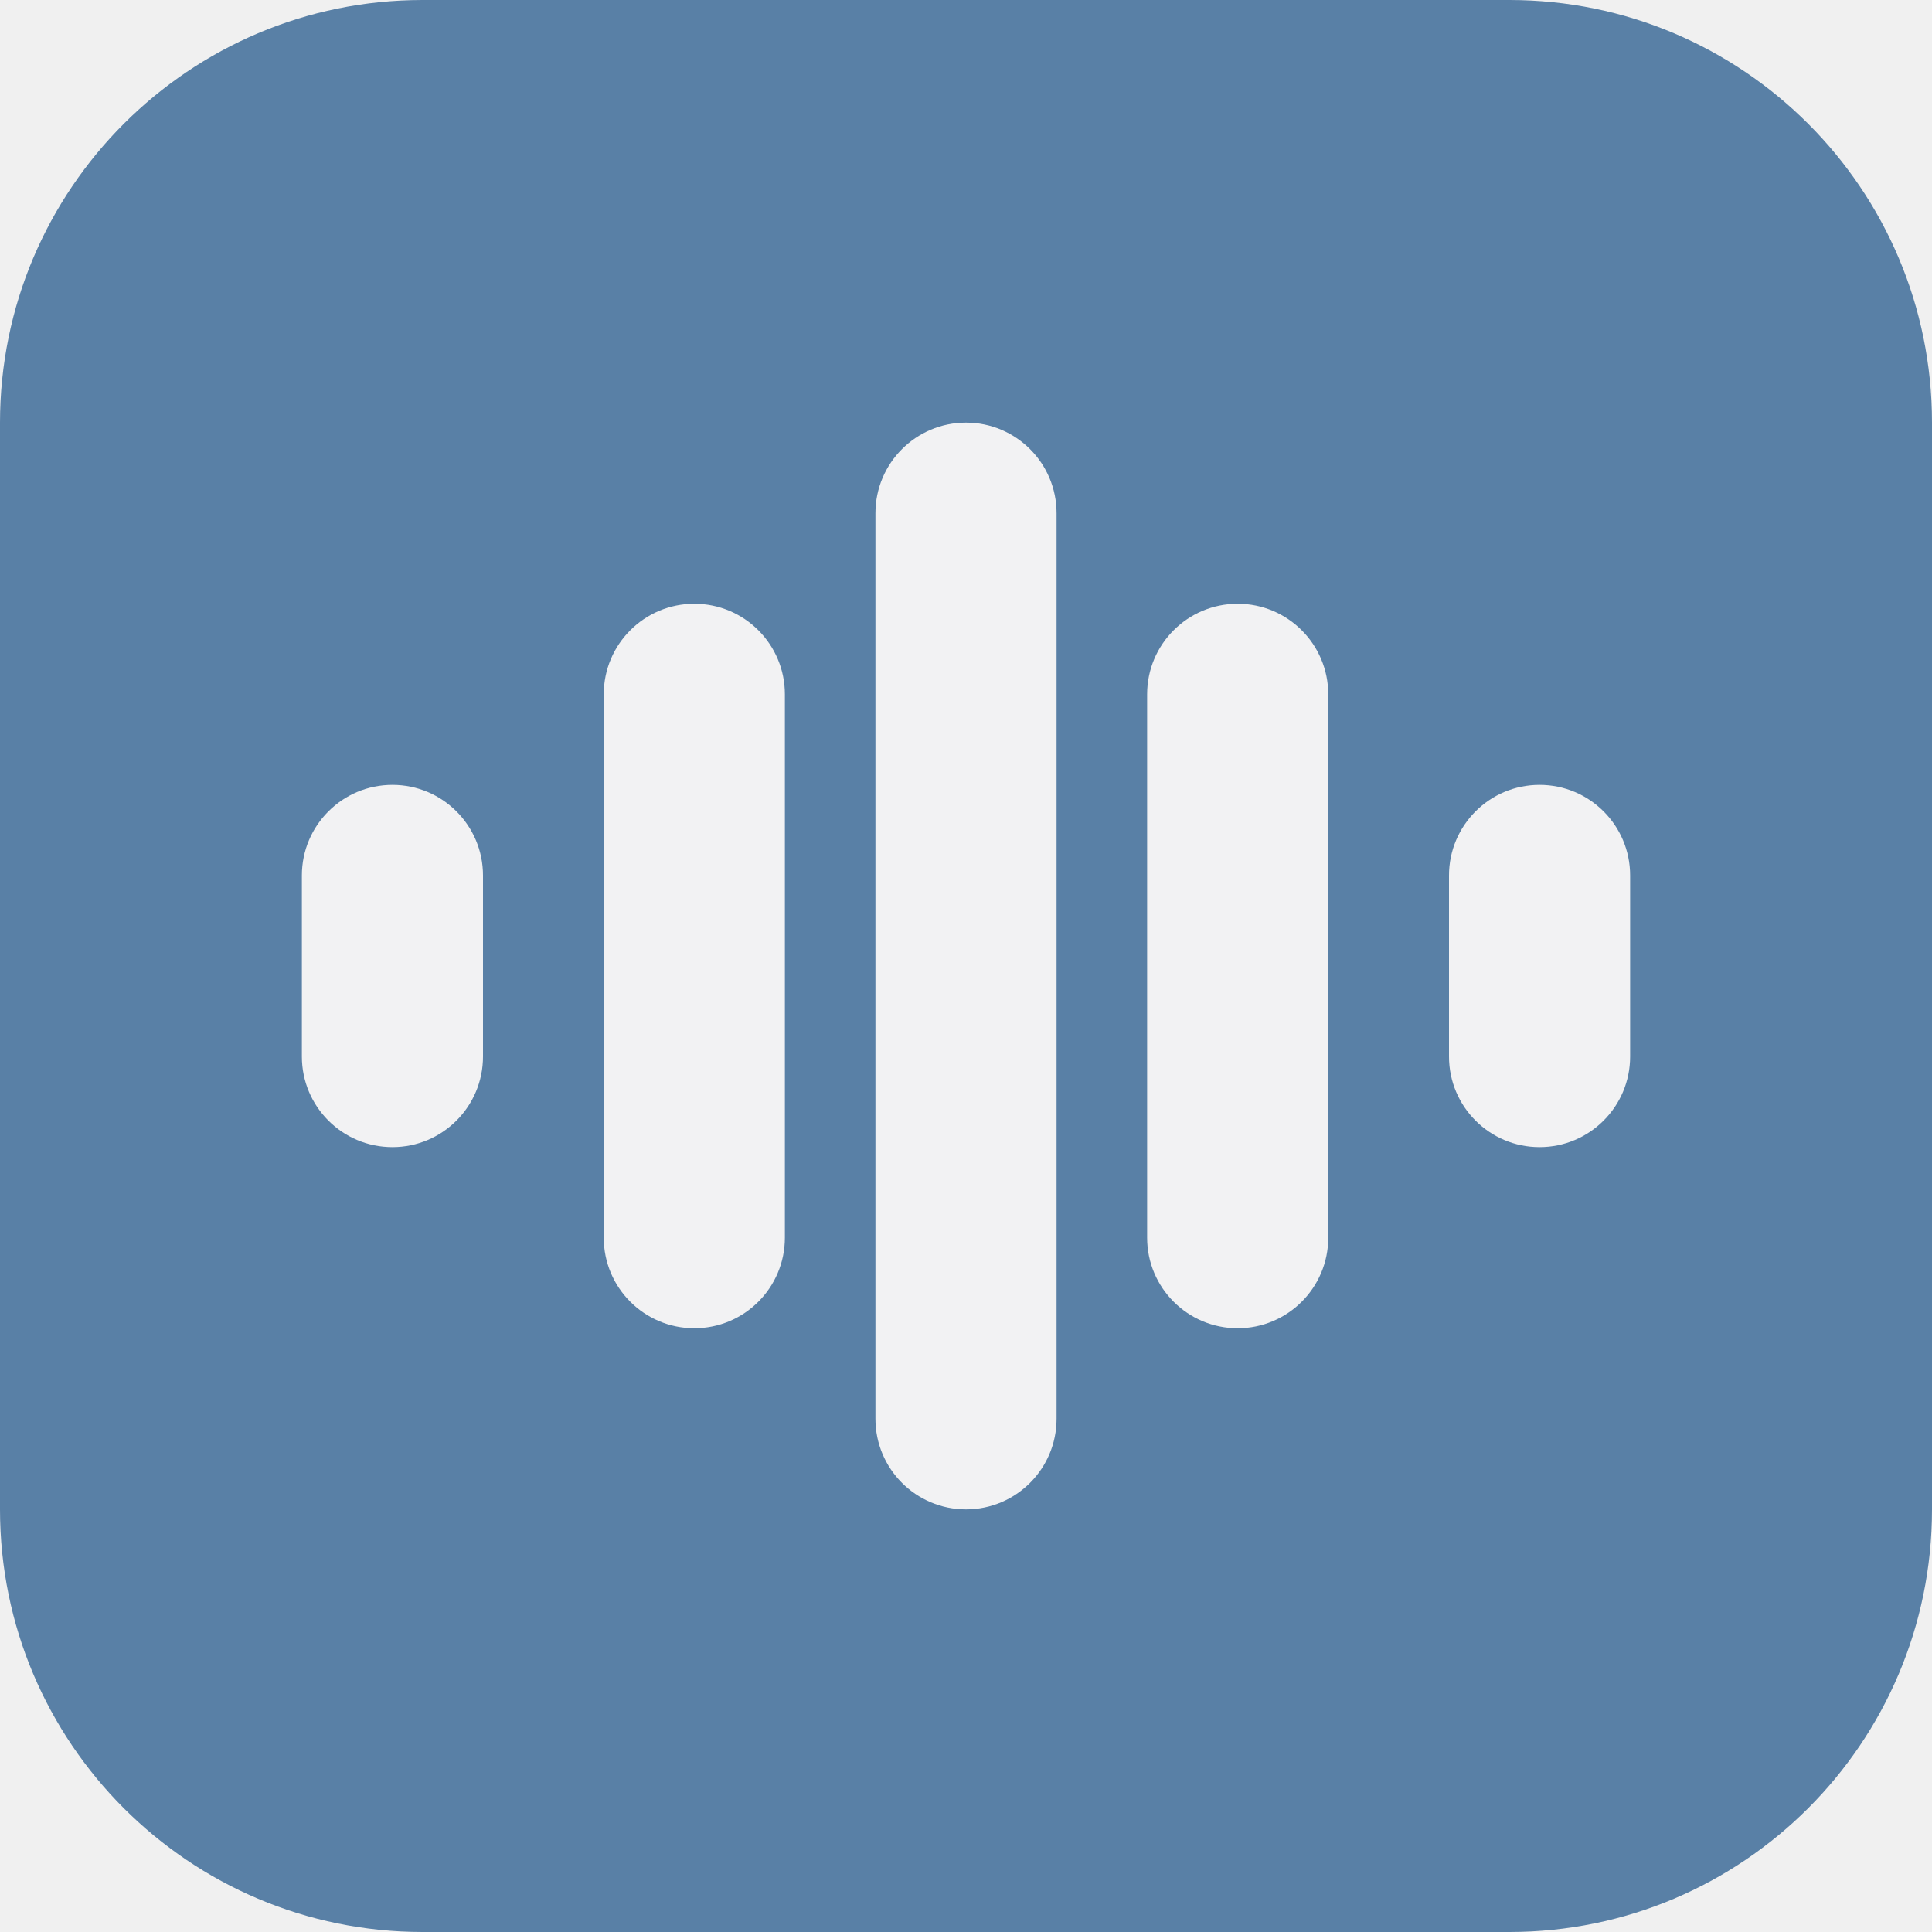
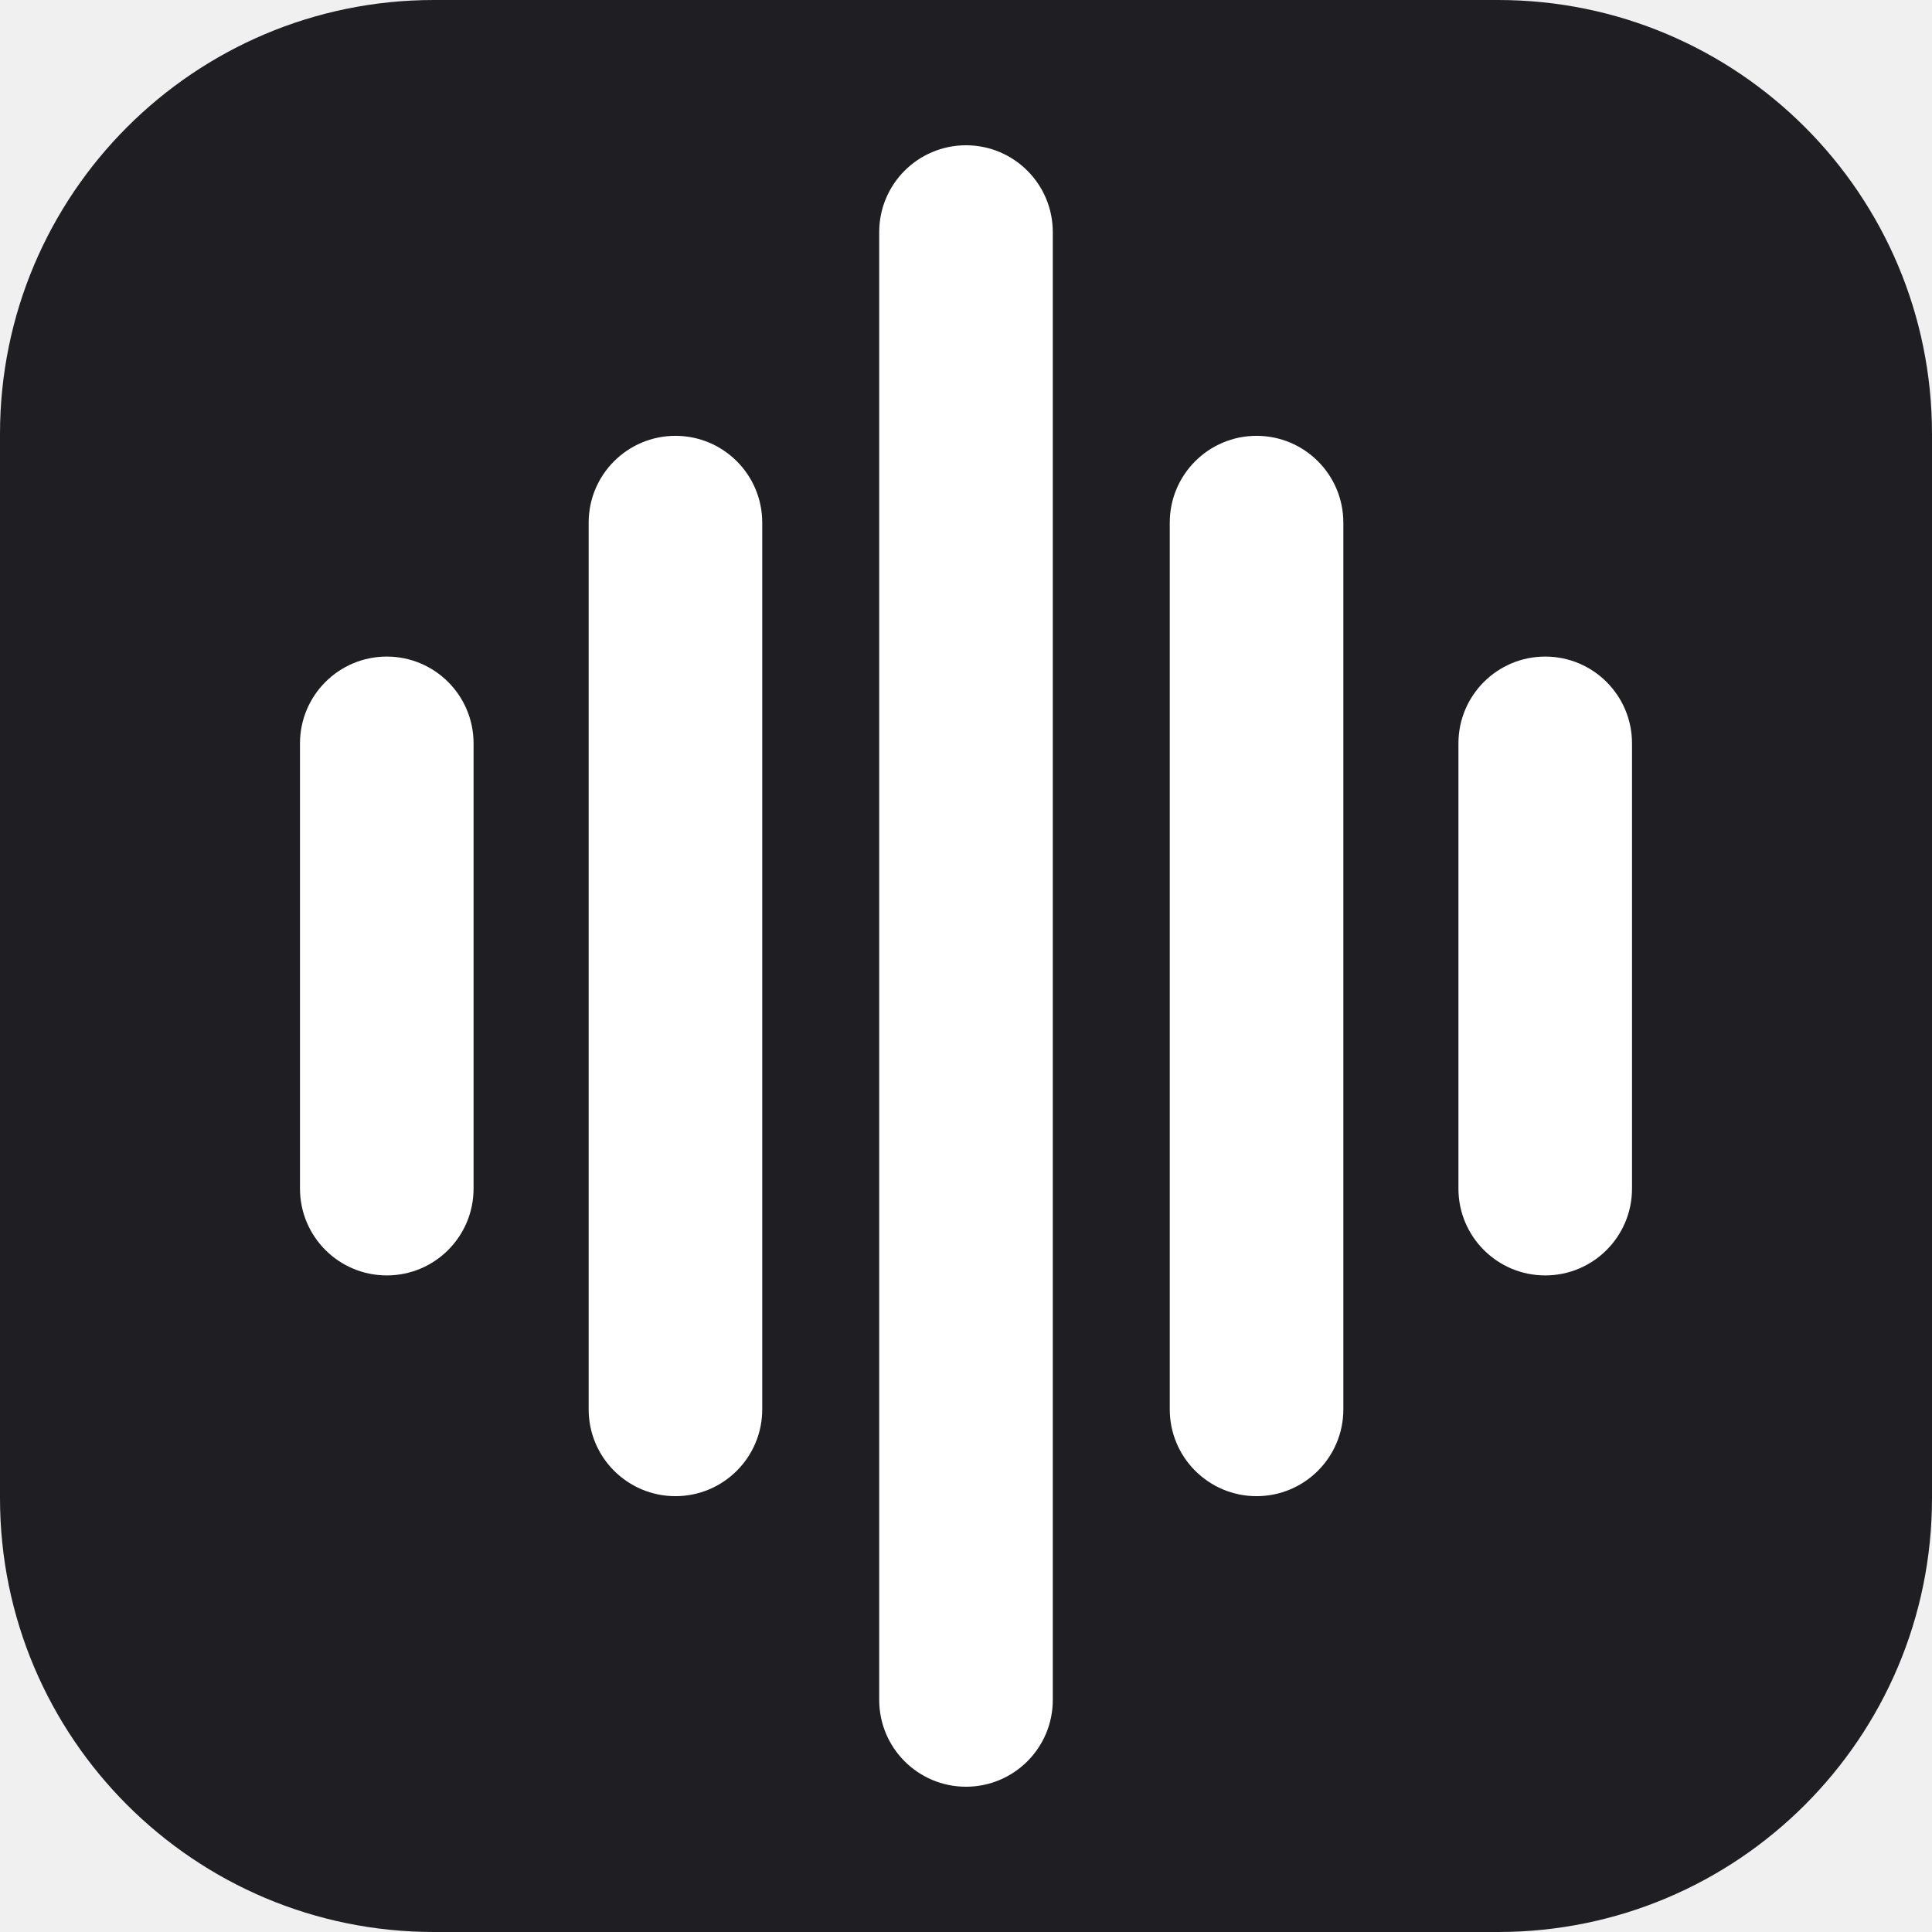
- <svg xmlns="http://www.w3.org/2000/svg" viewBox="0 0 32 32">
-   <rect width="32" height="32" rx="7" fill="#5980a6" />
-   <g fill="#f2f2f3">
-     <rect x="5" y="13" width="3" height="6" rx="1.5" />
-     <rect x="10" y="10" width="3" height="12" rx="1.5" />
-     <rect x="14.5" y="7" width="3" height="18" rx="1.5" />
-     <rect x="19" y="10" width="3" height="12" rx="1.5" />
-     <rect x="24" y="13" width="3" height="6" rx="1.5" />
+ <svg xmlns="http://www.w3.org/2000/svg" viewBox="0 0 1024 1024">
+   <rect width="1024" height="1024" rx="230" fill="#1f1e22" />
+   <g fill="#fff">
+     <rect x="159" y="348" width="92" height="328" rx="46" />
+     <rect x="312" y="231" width="92" height="562" rx="46" />
+     <rect x="466" y="77" width="92" height="870" rx="46" />
+     <rect x="620" y="231" width="92" height="562" rx="46" />
+     <rect x="773" y="348" width="92" height="328" rx="46" />
  </g>
</svg>
